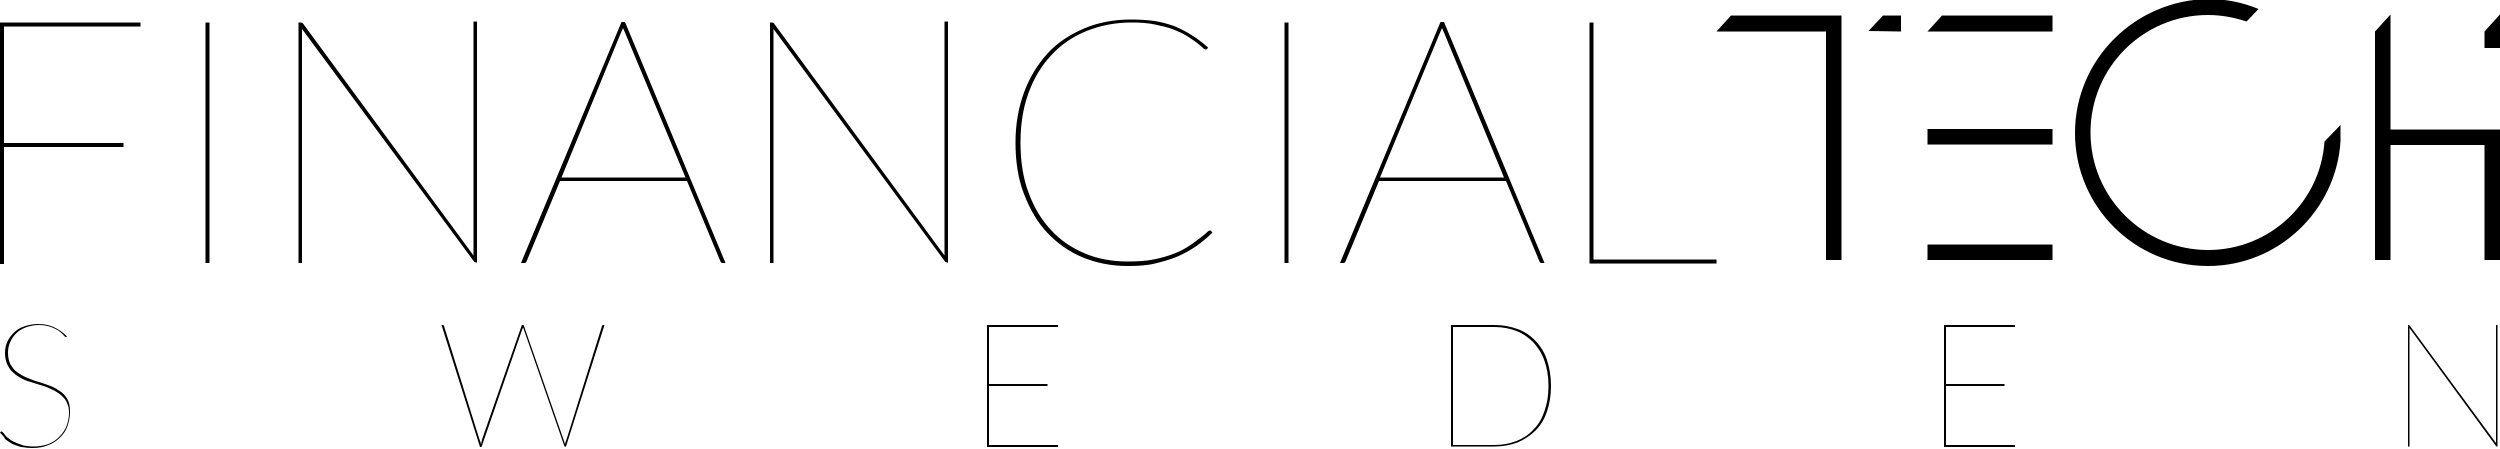
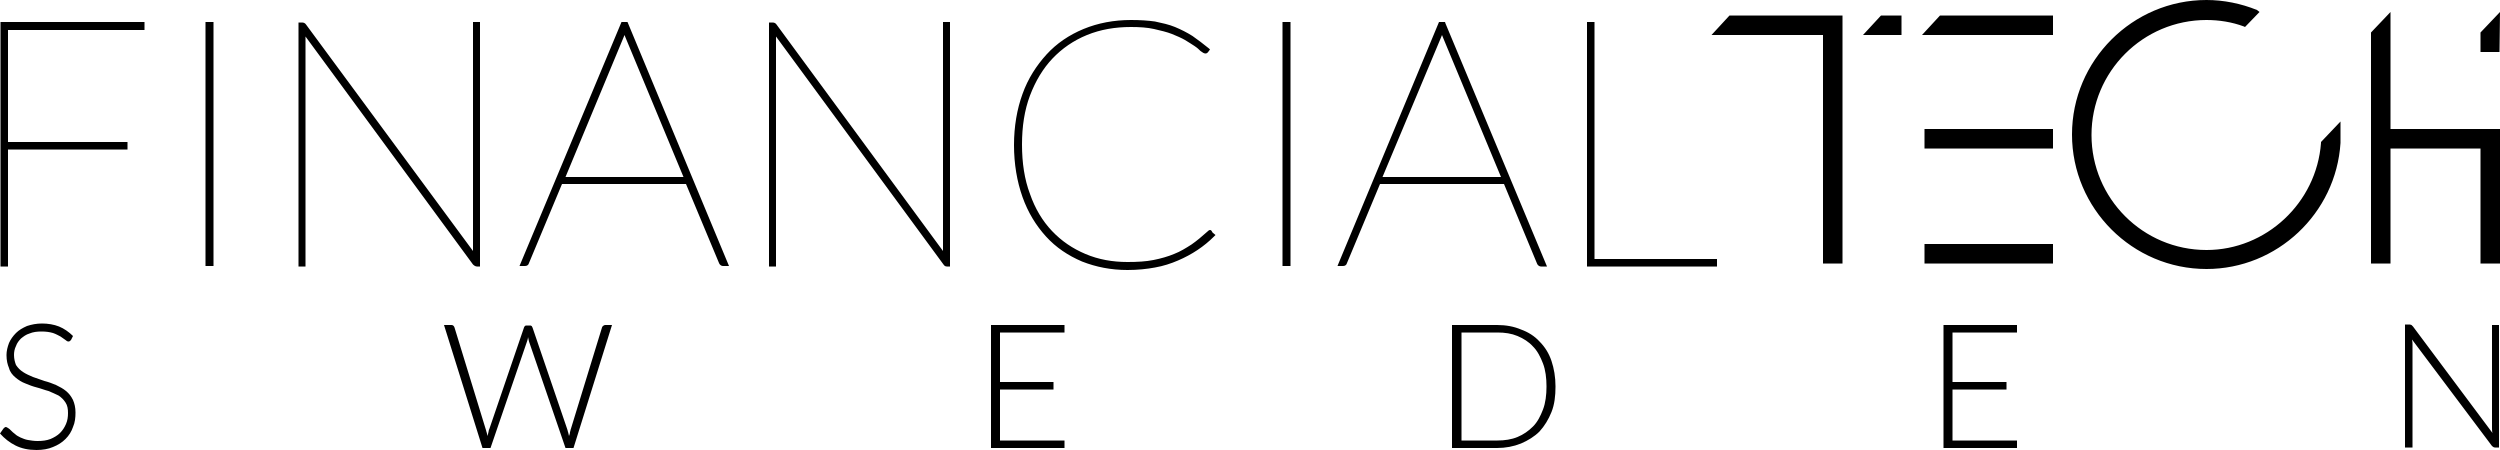
- <svg viewBox="0 0 500 89.7">
-   <path d="M28.1 4.5v.8H.8v23.3h23.9v.8H.8v23.4H0V4.5h28.1zM41.9 52.6h-.8V4.5h.8v48.1zM60.6 4.7l34.1 46.4v-.4V4.3h.7v48.2h-.2c-.1 0-.3-.1-.4-.2L60.4 5.8v46.8h-.7V4.5h.3c.3 0 .4 0 .6.2zM145.1 52.6h-.6c-.2 0-.3-.1-.4-.3l-6.7-16.1H112l-6.7 16.1c-.1.2-.2.3-.5.3h-.6l20.1-48.2h.7l20.1 48.2zm-32.8-17.1h24.8L125.2 7c-.1-.3-.2-.5-.3-.7-.1-.2-.2-.5-.3-.7-.1.3-.2.5-.3.7-.1.2-.2.5-.3.7l-11.7 28.5zM154.8 4.7l34.1 46.4v-.4V4.3h.7v48.2h-.2c-.1 0-.3-.1-.4-.2L154.7 5.8v46.8h-.7V4.5h.3c.2 0 .4 0 .5.2zM242 46.1c.1 0 .2 0 .2.1l.3.3c-1 1-2.1 1.9-3.2 2.7-1.2.8-2.4 1.5-3.8 2.1-1.4.6-2.9 1-4.5 1.4s-3.5.5-5.5.5c-3.2 0-6.2-.6-8.9-1.7s-5.1-2.8-7.1-4.9c-2-2.1-3.5-4.7-4.7-7.8s-1.7-6.5-1.7-10.3c0-3.7.6-7 1.7-10s2.7-5.6 4.7-7.8 4.5-3.8 7.3-5c2.8-1.2 6-1.8 9.4-1.8 1.7 0 3.3.1 4.7.3s2.7.6 3.9 1c1.2.5 2.4 1.1 3.5 1.8s2.2 1.5 3.3 2.5l-.1.2c-.1.1-.2.2-.3.2-.2 0-.4-.1-.7-.4-.3-.3-.7-.6-1.2-1s-1.2-.8-1.9-1.3c-.8-.5-1.7-.9-2.7-1.3s-2.3-.7-3.7-1c-1.4-.3-3-.4-4.7-.4-3.3 0-6.2.6-9 1.7-2.7 1.1-5.1 2.7-7 4.8-2 2.1-3.5 4.6-4.6 7.6-1.1 3-1.6 6.3-1.6 9.9 0 3.7.5 7.1 1.6 10 1.1 3 2.6 5.5 4.5 7.5 1.9 2.1 4.2 3.6 6.8 4.7s5.5 1.6 8.5 1.6c1.9 0 3.7-.1 5.2-.4 1.5-.3 2.9-.7 4.2-1.2 1.3-.5 2.5-1.2 3.5-1.9 1.1-.8 2.2-1.6 3.3-2.6.1 0 .2-.1.3-.1zM257.7 52.6h-.8V4.5h.8v48.1zM308.9 52.6h-.6c-.2 0-.3-.1-.4-.3l-6.7-16.1h-25.4l-6.7 16.1c-.1.2-.2.3-.5.3h-.6l20.1-48.2h.7l20.1 48.2zM276 35.5h24.8L289 7c-.1-.3-.2-.5-.3-.7-.1-.2-.2-.5-.3-.7-.1.3-.2.5-.3.7-.1.2-.2.5-.3.7L276 35.5zM318.7 51.9h24.6v.8h-25.4V4.5h.8v47.4z" />
-   <g>
-     <path d="M343.3 6.3h21.9V52h3.1V3.1h-22.1zM373.7 6.2l6.5.1V3.1h-3.6zM388.4 3.1l-2.9 3.2h25V3.1zM385.5 48.9h25V52h-25zM385.5 25.8h25v3.1h-25z" />
-   </g>
-   <g>
-     <path d="M478.1 6.3V2.9L475 6.3V52h3.1V29h18.8v23h3.1V25.9h-21.9zM500 9.6V2.9l-.2.2-2.9 3.2v3.3z" />
-   </g>
-   <g>
-     <path d="M468.1 28.3V25l-.2.2-3 3.1C464.1 40.4 454 50 441.6 50c-12.9 0-23.5-10.5-23.5-23.5S428.6 3 441.6 3c2.7 0 5.3.5 7.7 1.3l.4-.4 2-2.1c-3.1-1.3-6.5-2-10-2C427 0 415 11.9 415 26.6s11.9 26.6 26.6 26.6c14.1 0 25.6-11.1 26.5-24.9z" />
-   </g>
-   <g>
-     <path d="M13.4 67.3c-.1.1-.1.1-.2.1s-.3-.1-.5-.4c-.2-.2-.5-.5-.9-.8-.4-.3-.9-.5-1.6-.8-.6-.2-1.5-.4-2.4-.4-1 0-1.9.2-2.7.5-.8.3-1.4.7-1.9 1.2s-.9 1.1-1.2 1.8c-.3.7-.4 1.4-.4 2.1 0 .9.2 1.7.5 2.3.4.6.8 1.2 1.4 1.6.6.4 1.3.8 2 1.1.8.3 1.5.6 2.3.8.8.3 1.6.5 2.3.8.8.3 1.4.7 2 1.1.6.4 1.1 1 1.4 1.6.4.7.5 1.5.5 2.5s-.2 1.9-.5 2.8-.8 1.6-1.5 2.3c-.6.6-1.4 1.2-2.3 1.5-.9.4-2 .6-3.2.6-.8 0-1.6-.1-2.2-.2-.6-.1-1.2-.4-1.8-.6-.5-.3-1-.6-1.5-1-.1-.4-.6-.8-1-1.3l.1-.1.1-.1h.1c.1 0 .2.1.3.2.1.1.3.3.5.6s.5.5.8.7c.3.3.7.5 1.2.7.5.2 1 .4 1.6.6.6.1 1.3.2 2 .2 1.1 0 2.1-.2 3-.5.9-.4 1.6-.8 2.2-1.5.6-.6 1.1-1.3 1.4-2.1.3-.8.5-1.7.5-2.6 0-.8-.1-1.4-.4-2-.2-.6-.6-1-1-1.4-.4-.4-.9-.7-1.4-1-.5-.3-1.1-.5-1.7-.8-.6-.2-1.2-.4-1.9-.6-.6-.2-1.3-.4-1.9-.6s-1.2-.5-1.7-.8c-.5-.3-1-.7-1.4-1.1-.4-.4-.7-.9-1-1.5-.2-.6-.4-1.3-.4-2.1s.1-1.5.4-2.2c.3-.7.7-1.3 1.3-1.9s1.2-1 2.1-1.3c.8-.3 1.8-.5 2.8-.5 1.2 0 2.2.2 3.1.6.9.4 1.8 1 2.6 1.8l.1.1zM88.3 65h.3c.1 0 .2.1.2.2l7.1 22.7c.1.2.1.3.2.5 0 .1.1.3.1.5 0-.2.1-.3.1-.5 0-.1.1-.3.1-.5l7.9-22.7c0-.1.1-.2.2-.2h.1c.1 0 .2.1.2.2l7.9 22.7.3.9c.1-.3.2-.7.3-.9l7.1-22.7c0-.1.1-.2.2-.2h.3l-7.7 24.3h-.3L104.8 66c-.1-.2-.1-.4-.2-.5 0 .1-.1.3-.2.5l-8.1 23.4H96L88.3 65zM211.6 65v.4h-13.8v11.4h11.7v.4h-11.7V89h13.8v.4h-14.2V65h14.2zM310.2 77.2c0 1.9-.3 3.6-.8 5.1-.5 1.5-1.3 2.8-2.3 3.8-1 1-2.2 1.8-3.6 2.4-1.4.5-2.9.8-4.6.8h-8.7V65h8.7c1.7 0 3.2.3 4.6.8 1.4.5 2.6 1.3 3.6 2.4 1 1 1.8 2.3 2.3 3.8.5 1.6.8 3.3.8 5.2zm-.5 0c0-1.9-.3-3.6-.8-5-.5-1.5-1.3-2.7-2.2-3.7-1-1-2.1-1.8-3.4-2.3-1.3-.5-2.8-.8-4.4-.8h-8.3V89h8.3c1.6 0 3.1-.3 4.4-.8 1.3-.5 2.5-1.3 3.4-2.3 1-1 1.7-2.2 2.2-3.7.5-1.4.8-3.1.8-5zM403 65v.4h-13.8v11.4h11.7v.4h-11.7V89H403v.4h-14.2V65H403zM482 65.2l17.2 23.4v-.2V65h.3v24.3h-.1c-.1 0-.1 0-.2-.1l-17.3-23.6v23.7h-.3V65h.1c.1 0 .2.1.3.2z" />
-   </g>
+ <svg viewBox="0 0 500 89.9">
+   <path d="M.1 53.3h1.5V29.9h23.9v-1.5H1.6V6h27.3V4.4H.1zM41.1 4.4h1.6v48.8h-1.6zM95.4 53.3h.6V4.4h-1.4v45.8L61.2 4.9c-.2-.3-.5-.4-.8-.4h-.7v48.8h1.4v-46l33.5 45.6c.3.3.6.4.8.4zM124.3 4.4l-20.4 48.8h1.1c.4 0 .7-.2.8-.6l6.6-15.8h24.8l6.6 15.8c.2.5.6.6.8.6h1.2L125.5 4.4h-1.2zm-11.2 31l11.6-27.9c.1-.2.1-.3.2-.5.1.2.1.3.2.5l11.6 27.9h-23.6zM188.6 50.2L155.3 4.9c-.2-.3-.5-.4-.8-.4h-.7v48.8h1.4v-46l33.5 45.6c.2.3.4.4.7.4h.6V4.4h-1.4v45.8zM242 46c-.2 0-.4.2-.5.3-1.1 1-2.2 1.9-3.2 2.6-1.1.7-2.2 1.4-3.5 1.9-1.2.5-2.6.9-4.1 1.2-1.5.3-3.2.4-5.2.4-3 0-5.8-.5-8.4-1.6-2.6-1.1-4.8-2.6-6.7-4.6-1.9-2-3.4-4.5-4.4-7.4-1.1-2.9-1.6-6.2-1.6-9.9 0-3.6.5-6.9 1.6-9.8 1.1-2.9 2.6-5.4 4.5-7.4s4.2-3.6 6.9-4.7 5.6-1.6 8.8-1.6c1.7 0 3.3.1 4.6.4 1.3.3 2.6.6 3.6 1s1.9.8 2.6 1.2c.7.4 1.4.9 1.9 1.2.6.4.9.7 1.2 1 .4.3.7.5 1 .5.2 0 .4-.1.6-.4l.3-.4-.2-.2c-1.1-.9-2.3-1.8-3.3-2.5-1.1-.7-2.3-1.3-3.5-1.8-1.2-.5-2.6-.8-4-1.1-1.4-.2-3-.3-4.8-.3-3.4 0-6.6.6-9.5 1.8-2.9 1.2-5.4 2.9-7.4 5.1-2 2.2-3.7 4.8-4.8 7.9-1.1 3-1.7 6.5-1.7 10.2 0 3.8.6 7.3 1.7 10.4 1.1 3.1 2.7 5.7 4.7 7.9s4.4 3.8 7.2 5c2.8 1.1 5.8 1.7 9.1 1.7 2 0 3.9-.2 5.5-.5 1.7-.3 3.2-.8 4.6-1.4 1.4-.6 2.7-1.3 3.9-2.1 1.2-.8 2.3-1.7 3.3-2.7l.3-.3-.6-.5c-.2-.4-.3-.5-.5-.5zM256.5 4.4h1.6v48.8h-1.6zM307.4 52.7c.2.5.6.6.8.6h1.2L289.1 4.7l-.1-.3h-1.2l-20.1 48.3-.2.5h1.1c.4 0 .7-.2.8-.6l6.6-15.8h24.8l6.6 15.9zM288.2 7.5c.1-.2.1-.3.2-.5.1.2.1.3.2.5l11.6 27.9h-23.7l11.7-27.9zM318.9 4.4h-1.5v48.9h26v-1.5h-24.5zM342.3 7h22.3v45.7h3.9V3.1h-22.6zM372.6 7h7.7V3.1h-4.1zM384.4 7h26.2V3.1H388zM384.9 48.8h25.7v3.9h-25.7zM384.9 25.8h25.7v3.9h-25.7zM496.1 52.7h3.9V25.8h-21.9V2.4l-3.9 4.1v46.2h3.9v-23h18zM500 2.4l-3.9 4.1v3.9h3.8zM464.2 28.6c-.9 12-11 21.4-22.9 21.4-12.7 0-23-10.3-23-23s10.3-23 23-23c2.5 0 5.1.4 7.5 1.3l.2.1 2.9-3-.5-.4c-3.2-1.3-6.7-2-10.1-2-14.8 0-26.9 12.1-26.9 26.9 0 14.8 12.1 26.9 26.9 26.9 14.1 0 25.9-11.1 26.8-25.2v-4.3l-3.9 4.1v.2zM13.2 78.2c-.6-.5-1.2-.8-2-1.2-.7-.3-1.5-.6-2.3-.8-.8-.3-1.5-.5-2.3-.8-.7-.3-1.4-.6-2-1-.6-.4-1-.8-1.4-1.4-.2-.5-.4-1.2-.4-2 0-.6.1-1.2.4-1.8.2-.6.6-1.1 1-1.5.5-.4 1-.8 1.7-1 .7-.3 1.5-.4 2.4-.4s1.6.1 2.3.3c.6.2 1.1.5 1.5.7.4.3.7.5 1 .7.2.2.4.3.6.3.2 0 .3-.1.5-.3l.4-.8c-.8-.8-1.8-1.5-2.8-1.9-1-.4-2.2-.6-3.4-.6-1.1 0-2.1.2-3 .5-.9.4-1.6.8-2.2 1.4-.6.6-1.1 1.3-1.4 2-.3.8-.5 1.6-.5 2.4 0 1.1.2 1.9.5 2.6.2.8.7 1.4 1.3 1.9.6.5 1.2.9 2 1.2.7.3 1.5.6 2.3.8.8.2 1.5.5 2.3.7.7.3 1.4.6 2 .9.6.4 1 .8 1.4 1.4.4.6.5 1.3.5 2.1s-.1 1.5-.4 2.2c-.3.7-.7 1.3-1.2 1.8s-1.2.9-1.9 1.2c-.8.3-1.6.4-2.6.4-.7 0-1.3-.1-1.9-.2-.6-.1-1-.3-1.5-.5-.4-.2-.8-.4-1.1-.7-.3-.2-.6-.5-.8-.7-.2-.2-.4-.4-.6-.5-.2-.1-.3-.2-.4-.2-.2 0-.3.1-.5.3l-.7 1c.9 1 1.9 1.8 3.1 2.4 1.2.6 2.6.9 4.2.9 1.2 0 2.4-.2 3.3-.6 1-.4 1.8-.9 2.5-1.6.7-.7 1.2-1.5 1.5-2.4.4-.9.5-1.9.5-2.9s-.2-1.8-.5-2.5c-.4-.8-.8-1.3-1.4-1.8zM120.6 65.2c-.1.1-.2.2-.2.3l-6.2 20.2c-.1.2-.1.5-.2.7 0 .3-.1.5-.2.8-.1-.3-.1-.6-.2-.8-.1-.3-.1-.5-.2-.7l-6.9-20.2c-.1-.1-.1-.3-.2-.3-.1-.1-.2-.1-.4-.1h-.5c-.2 0-.3 0-.4.1-.1.1-.2.2-.2.3l-6.9 20.2c-.1.2-.2.5-.2.7-.1.3-.1.5-.2.8-.1-.3-.1-.6-.2-.8-.1-.3-.1-.5-.2-.7l-6.2-20.2c-.1-.3-.3-.5-.6-.5h-1.5l7.7 24.6h1.6l7.3-21.3c.1-.3.2-.6.2-.9.1.3.1.6.2.9l7.3 21.3h1.6l7.7-24.6H121c-.1 0-.3.1-.4.2zM198.2 89.6h14.7v-1.5H200V77.9h10.7v-1.5H200v-9.9h12.9V65h-14.7zM307.9 68.3c-1-1.1-2.3-1.9-3.7-2.4-1.4-.6-3-.9-4.8-.9h-9v24.6h9c1.7 0 3.3-.3 4.8-.9 1.4-.6 2.7-1.4 3.7-2.4 1-1.1 1.8-2.4 2.4-3.9.6-1.5.8-3.2.8-5.1 0-1.9-.3-3.6-.8-5.1-.5-1.5-1.3-2.8-2.4-3.9zm.7 13.6c-.5 1.3-1.1 2.5-2 3.4-.9.9-1.9 1.6-3.1 2.1-1.2.5-2.6.7-4 .7h-7.2V66.5h7.2c1.5 0 2.8.2 4 .7 1.2.5 2.3 1.2 3.1 2.1.9.9 1.5 2.1 2 3.4.5 1.3.7 2.9.7 4.6 0 1.7-.2 3.3-.7 4.6zM388.7 89.6h14.7v-1.5h-12.9V77.9h10.8v-1.5h-10.8v-9.9h12.9V65h-14.7zM498.4 65v20.6c0 .3 0 .7.1 1l-15.9-21.3-.3-.3c-.1 0-.2-.1-.4-.1h-.9v24.6h1.5V68.9c0-.3 0-.6-.1-1l16 21.3c.2.2.4.3.6.3h.8V65h-1.4z" />
</svg>
